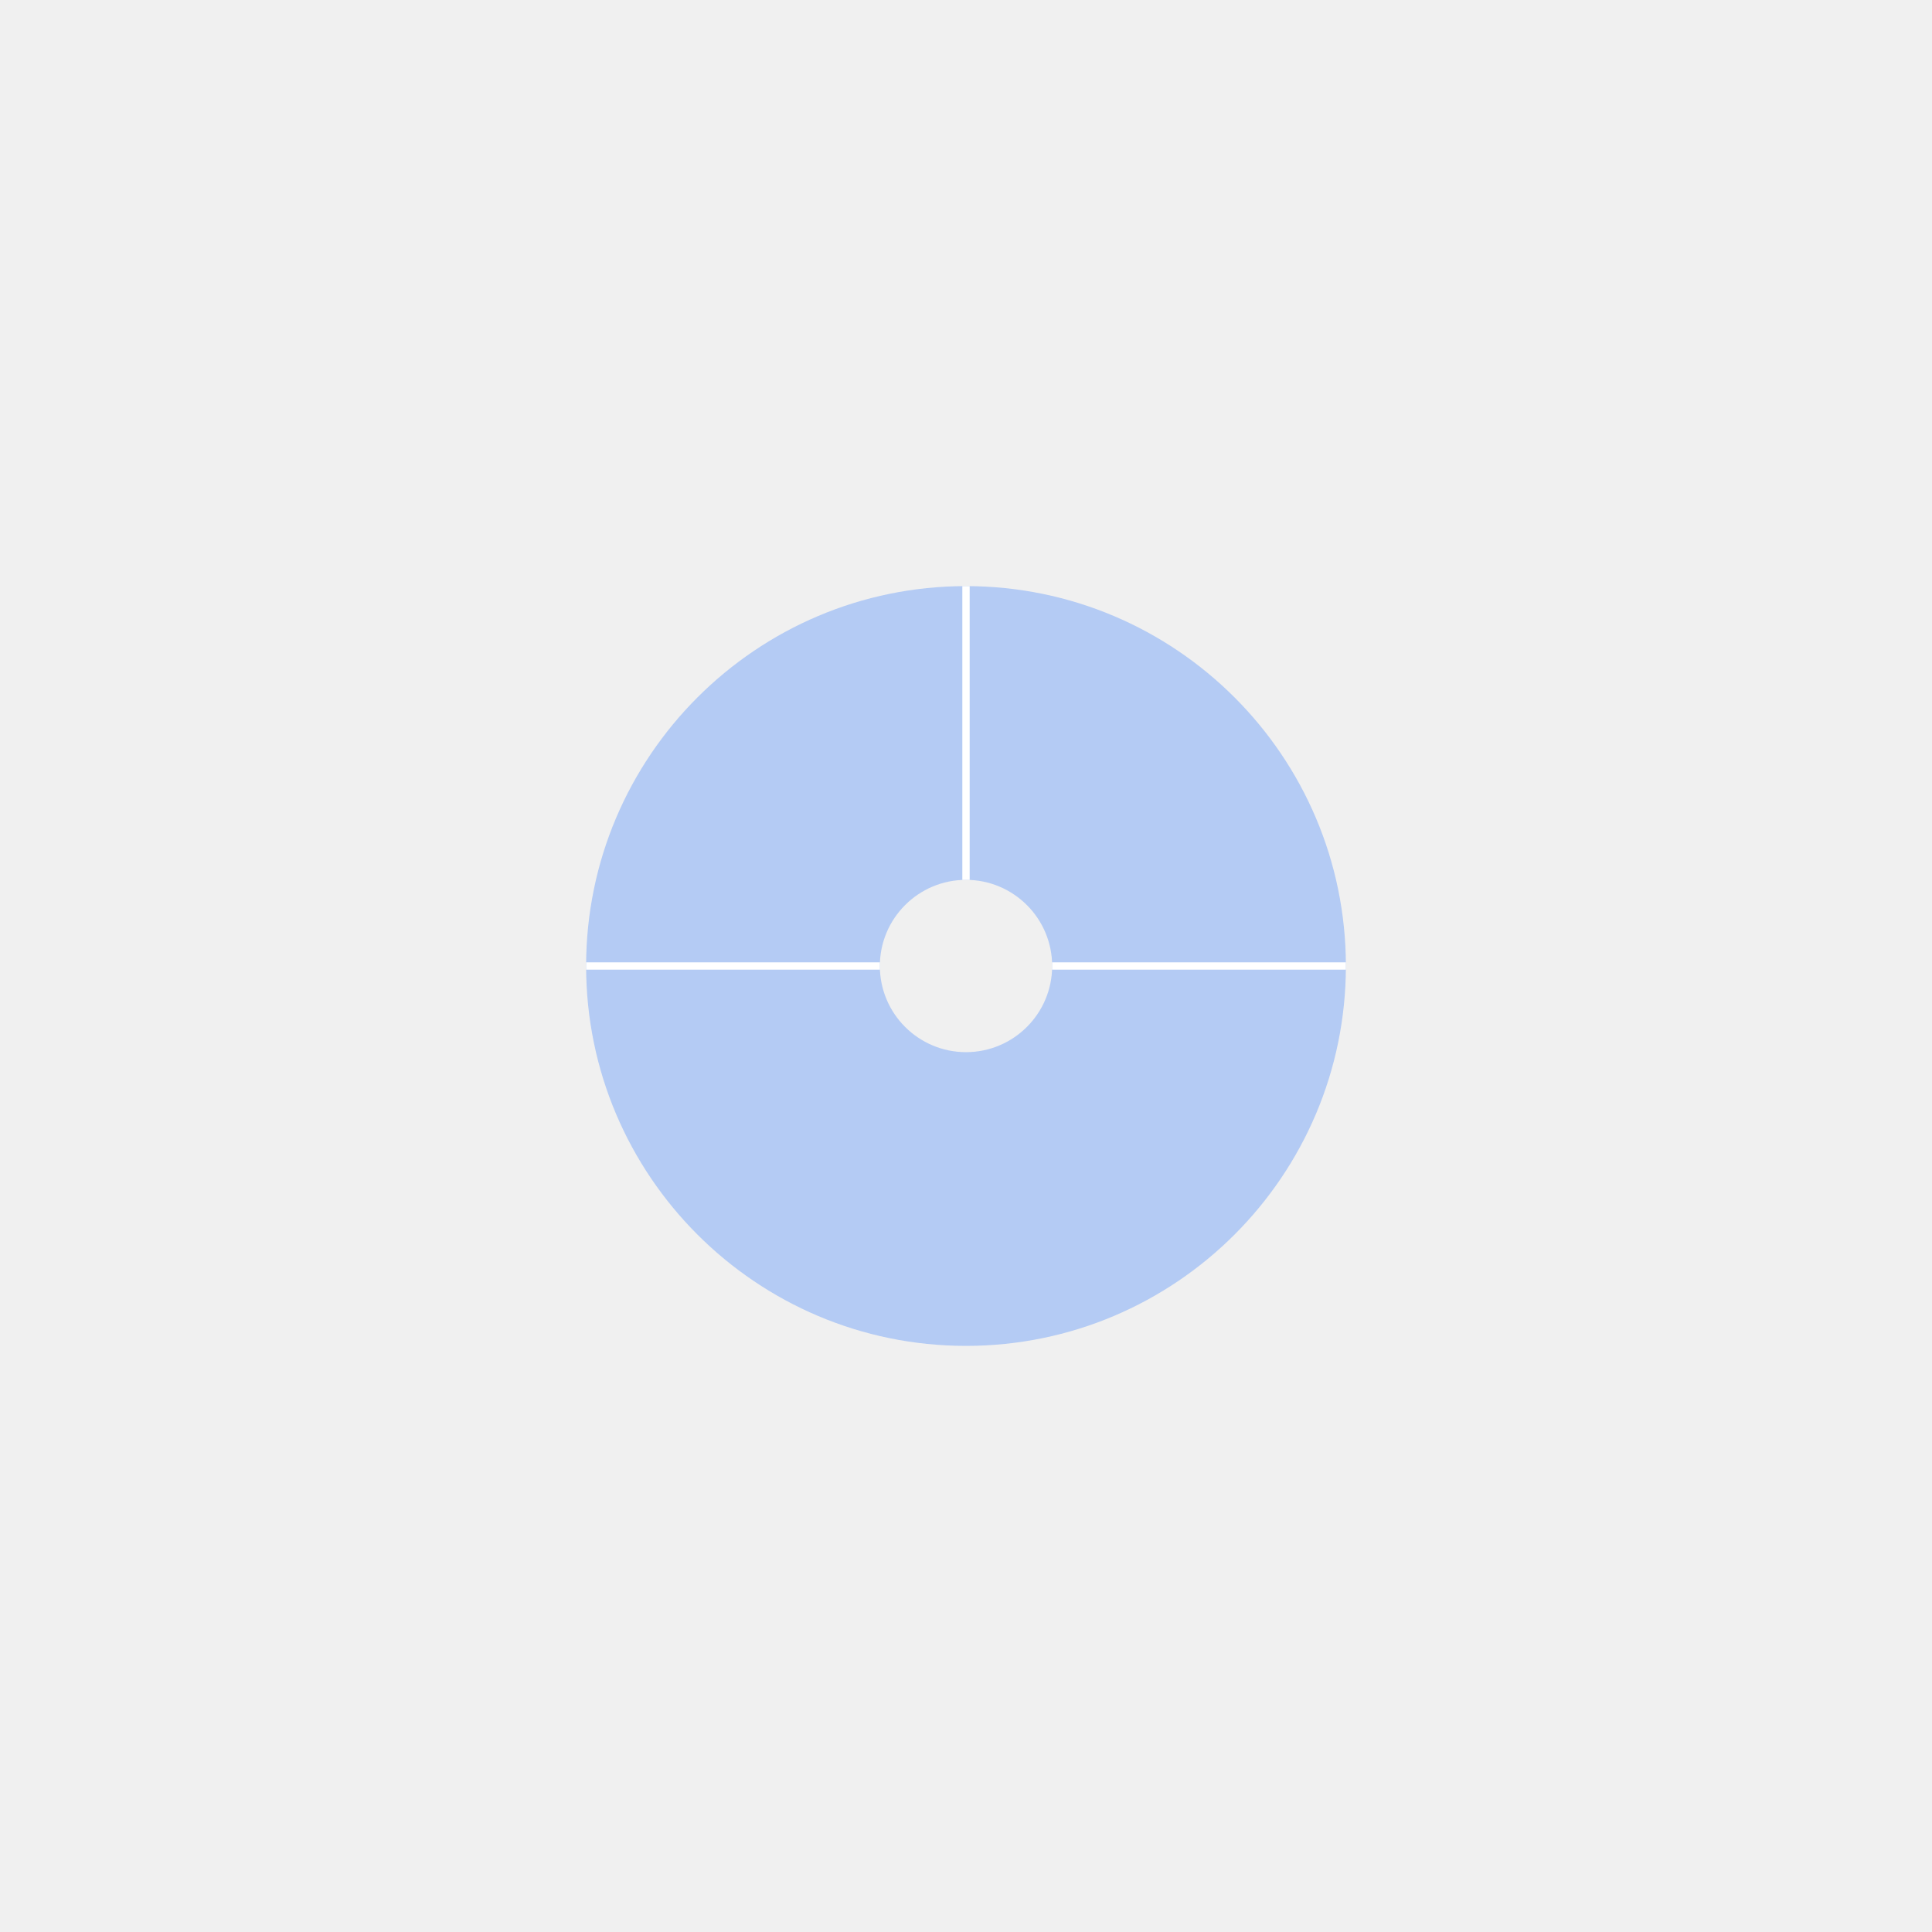
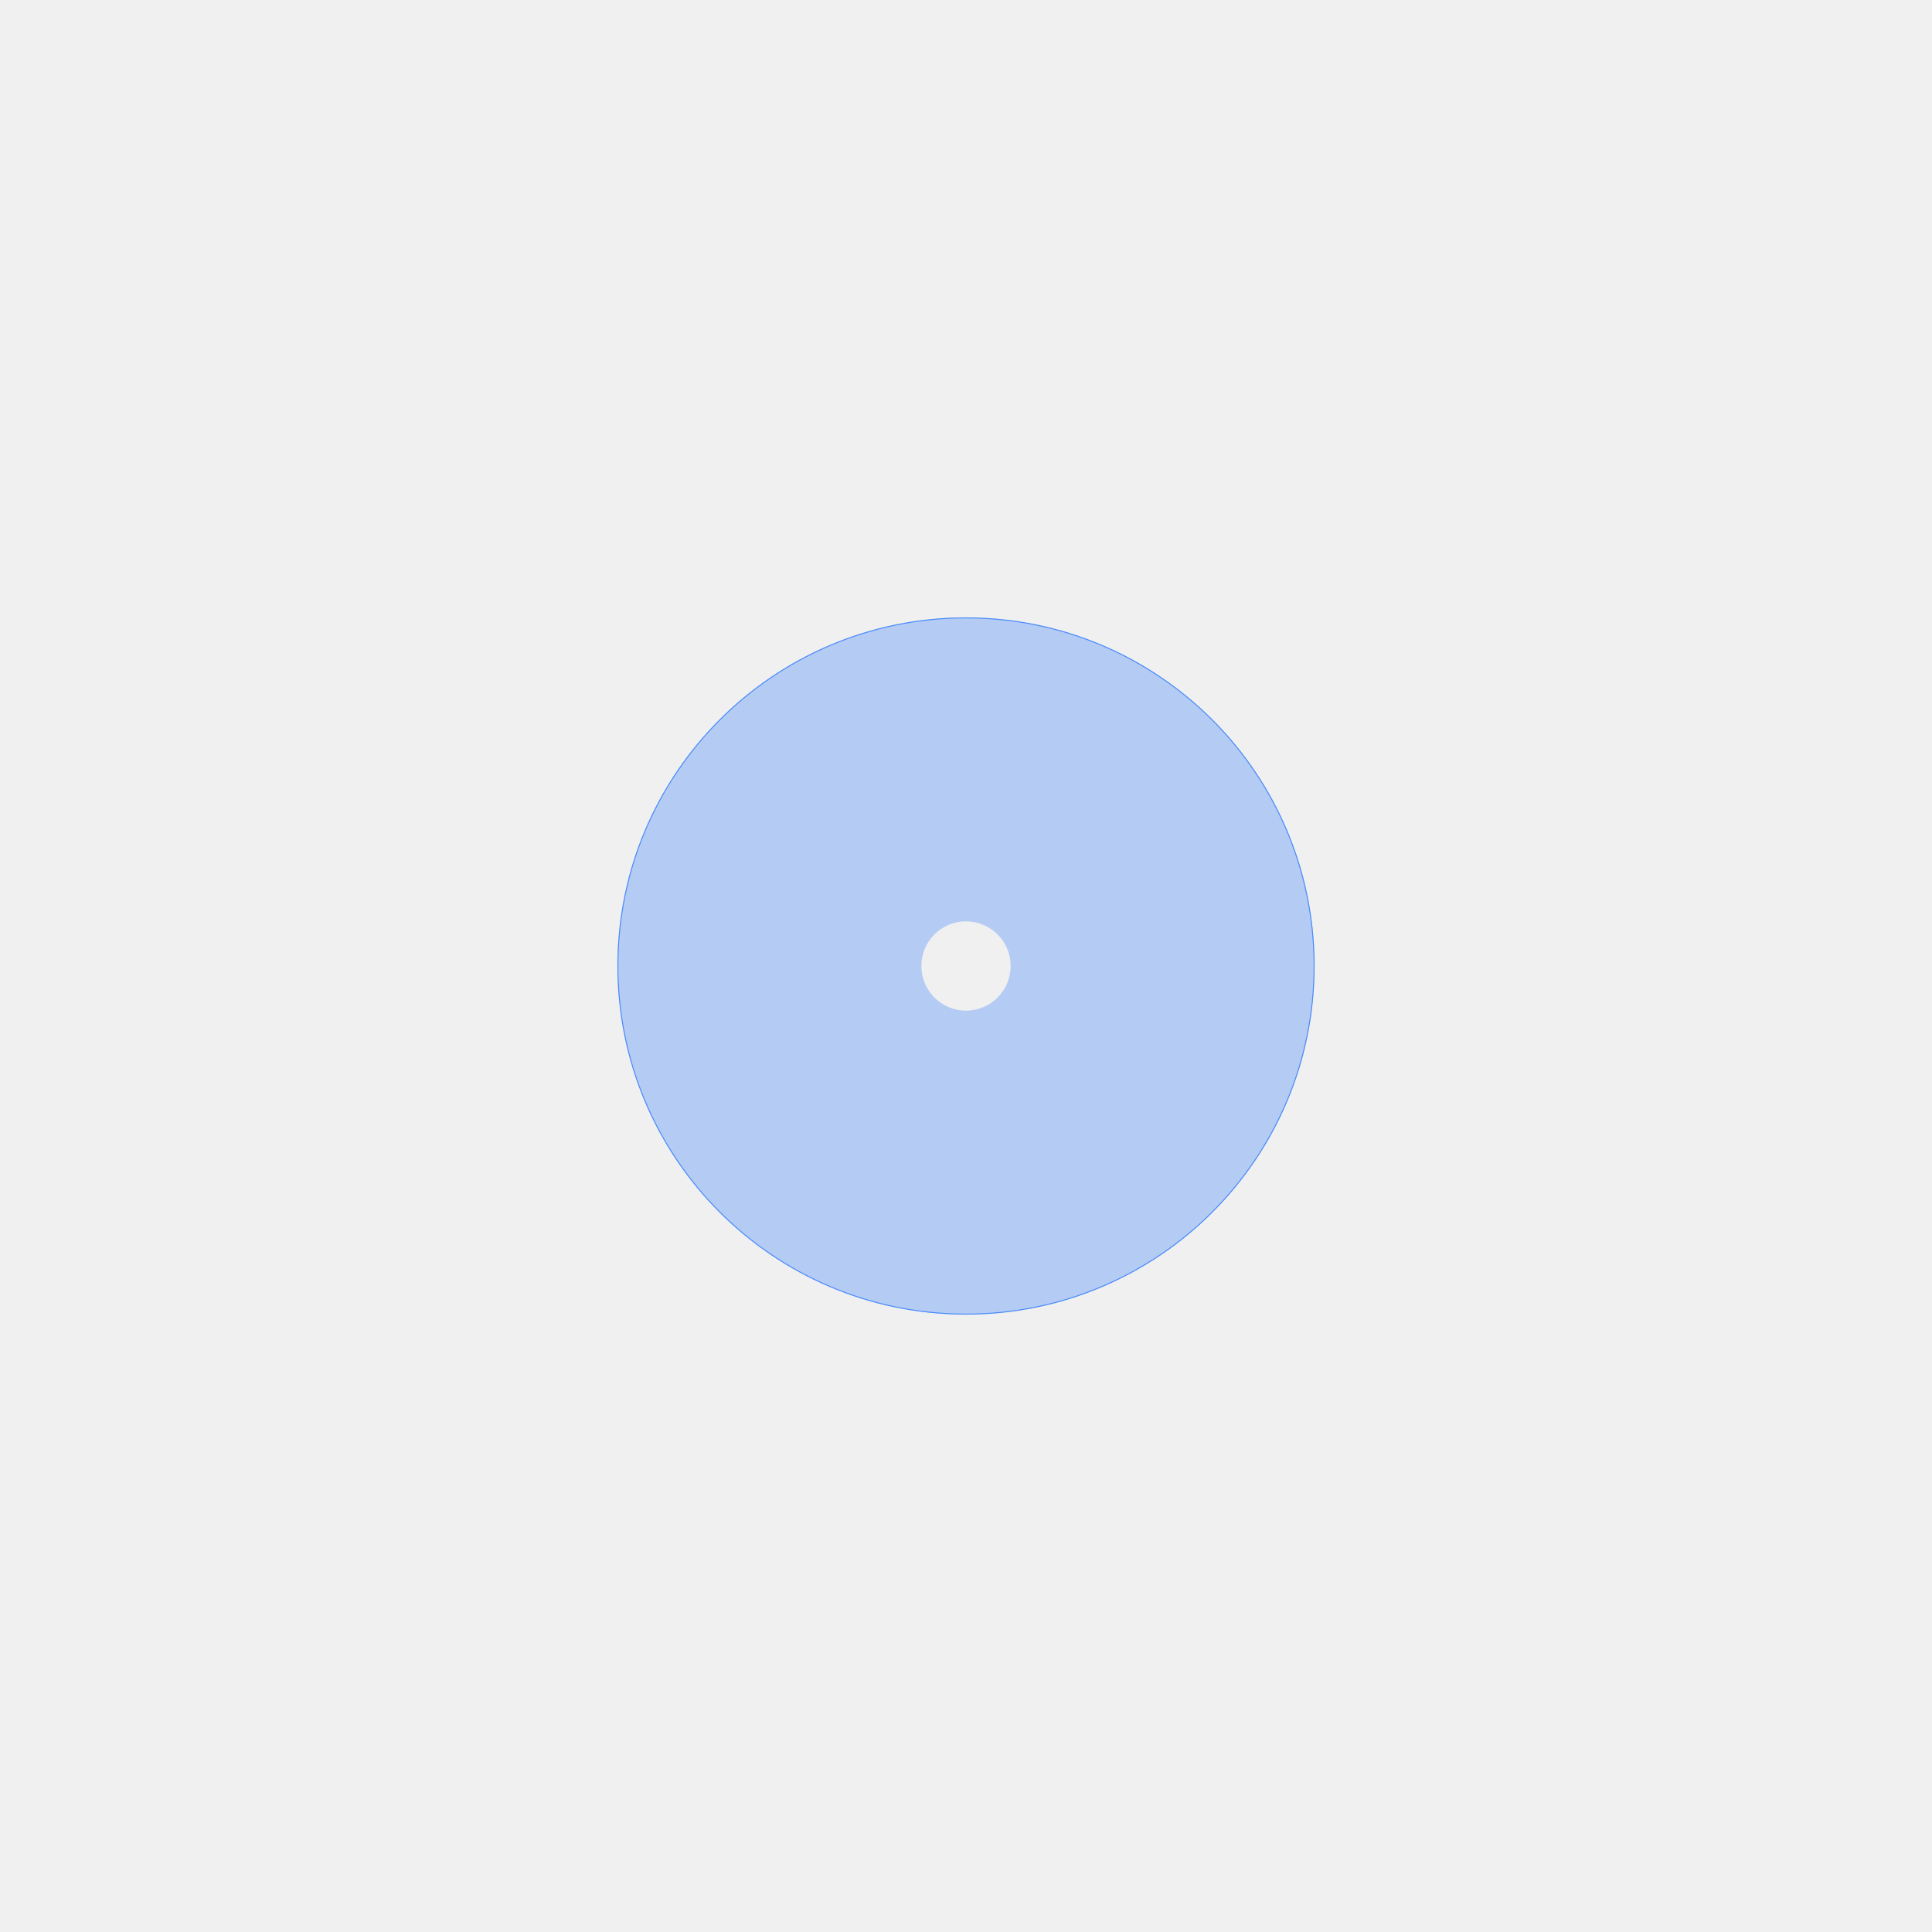
- <svg xmlns="http://www.w3.org/2000/svg" contentScriptType="application/ecmascript" width="1054px" zoomAndPan="magnify" style="fill-rule:evenodd;clip-rule:evenodd;stroke-linecap:round;stroke-linejoin:round;stroke-miterlimit:1.5;" contentStyleType="text/css" height="1054px" preserveAspectRatio="xMidYMid meet" xml:space="preserve" version="1.1">
-   <path id="_4-" d="M527,319.756C641.381,319.756 734.244,412.619 734.244,527C734.244,641.381 641.381,734.244 527,734.244C412.619,734.244 319.756,641.381 319.756,527C319.756,412.619 412.619,319.756 527,319.756ZM527,480C552.94,480 574,501.06 574,527C574,552.94 552.94,574 527,574C501.06,574 480,552.94 480,527C480,501.06 501.06,480 527,480Z" style="fill:rgb(0,95,255);fill-opacity:0.25;" />
+ <svg xmlns="http://www.w3.org/2000/svg" width="2034px" height="2034px" version="1.1" style="fill-rule:evenodd;clip-rule:evenodd;stroke-linecap:round;stroke-linejoin:round;stroke-miterlimit:1.5;">
+   <path d="M1017,650.000C1219.694,650.000 1384.000,814.306 1384.000,1017C1384.000,1219.694 1219.694,1384.000 1017,1384.000C814.306,1384.000 650.000,1219.694 650.000,1017C650.000,814.306 814.306,650.000 1017,650.000ZM1017,970C1042.958,970 1064,991.042 1064,1017C1064,1042.958 1042.958,1064 1017,1064C991.042,1064 970,1042.958 970,1017C970,991.042 991.042,970 1017,970Z" style="fill:rgb(0,95,255);fill-opacity:0.25;" />
  <clipPath id="_clip1">
-     <path d="M527,319.756C641.381,319.756 734.244,412.619 734.244,527C734.244,641.381 641.381,734.244 527,734.244C412.619,734.244 319.756,641.381 319.756,527C319.756,412.619 412.619,319.756 527,319.756ZM527,480C552.94,480 574,501.06 574,527C574,552.94 552.94,574 527,574C501.06,574 480,552.94 480,527C480,501.06 501.06,480 527,480Z" id="_4-1" />
+     <path d="M1017,650.000C1219.694,650.000 1384.000,814.306 1384.000,1017C1384.000,1219.694 1219.694,1384.000 1017,1384.000C814.306,1384.000 650.000,1219.694 650.000,1017C650.000,814.306 814.306,650.000 1017,650.000Z" />
  </clipPath>
  <g clip-path="url(#_clip1)">
-     <path style="fill:none;stroke:white;stroke-width:4px;" d="M-0.244,527L1054.24,527" />
-     <path style="fill:none;stroke:white;stroke-width:4px;" d="M527,-0.244L527,527" />
+     <circle r="367" cx="1017" cy="1017" style="fill:none;stroke:rgb(0,95,255);stroke-opacity:0.6;stroke-width:2px;" />
  </g>
</svg>
